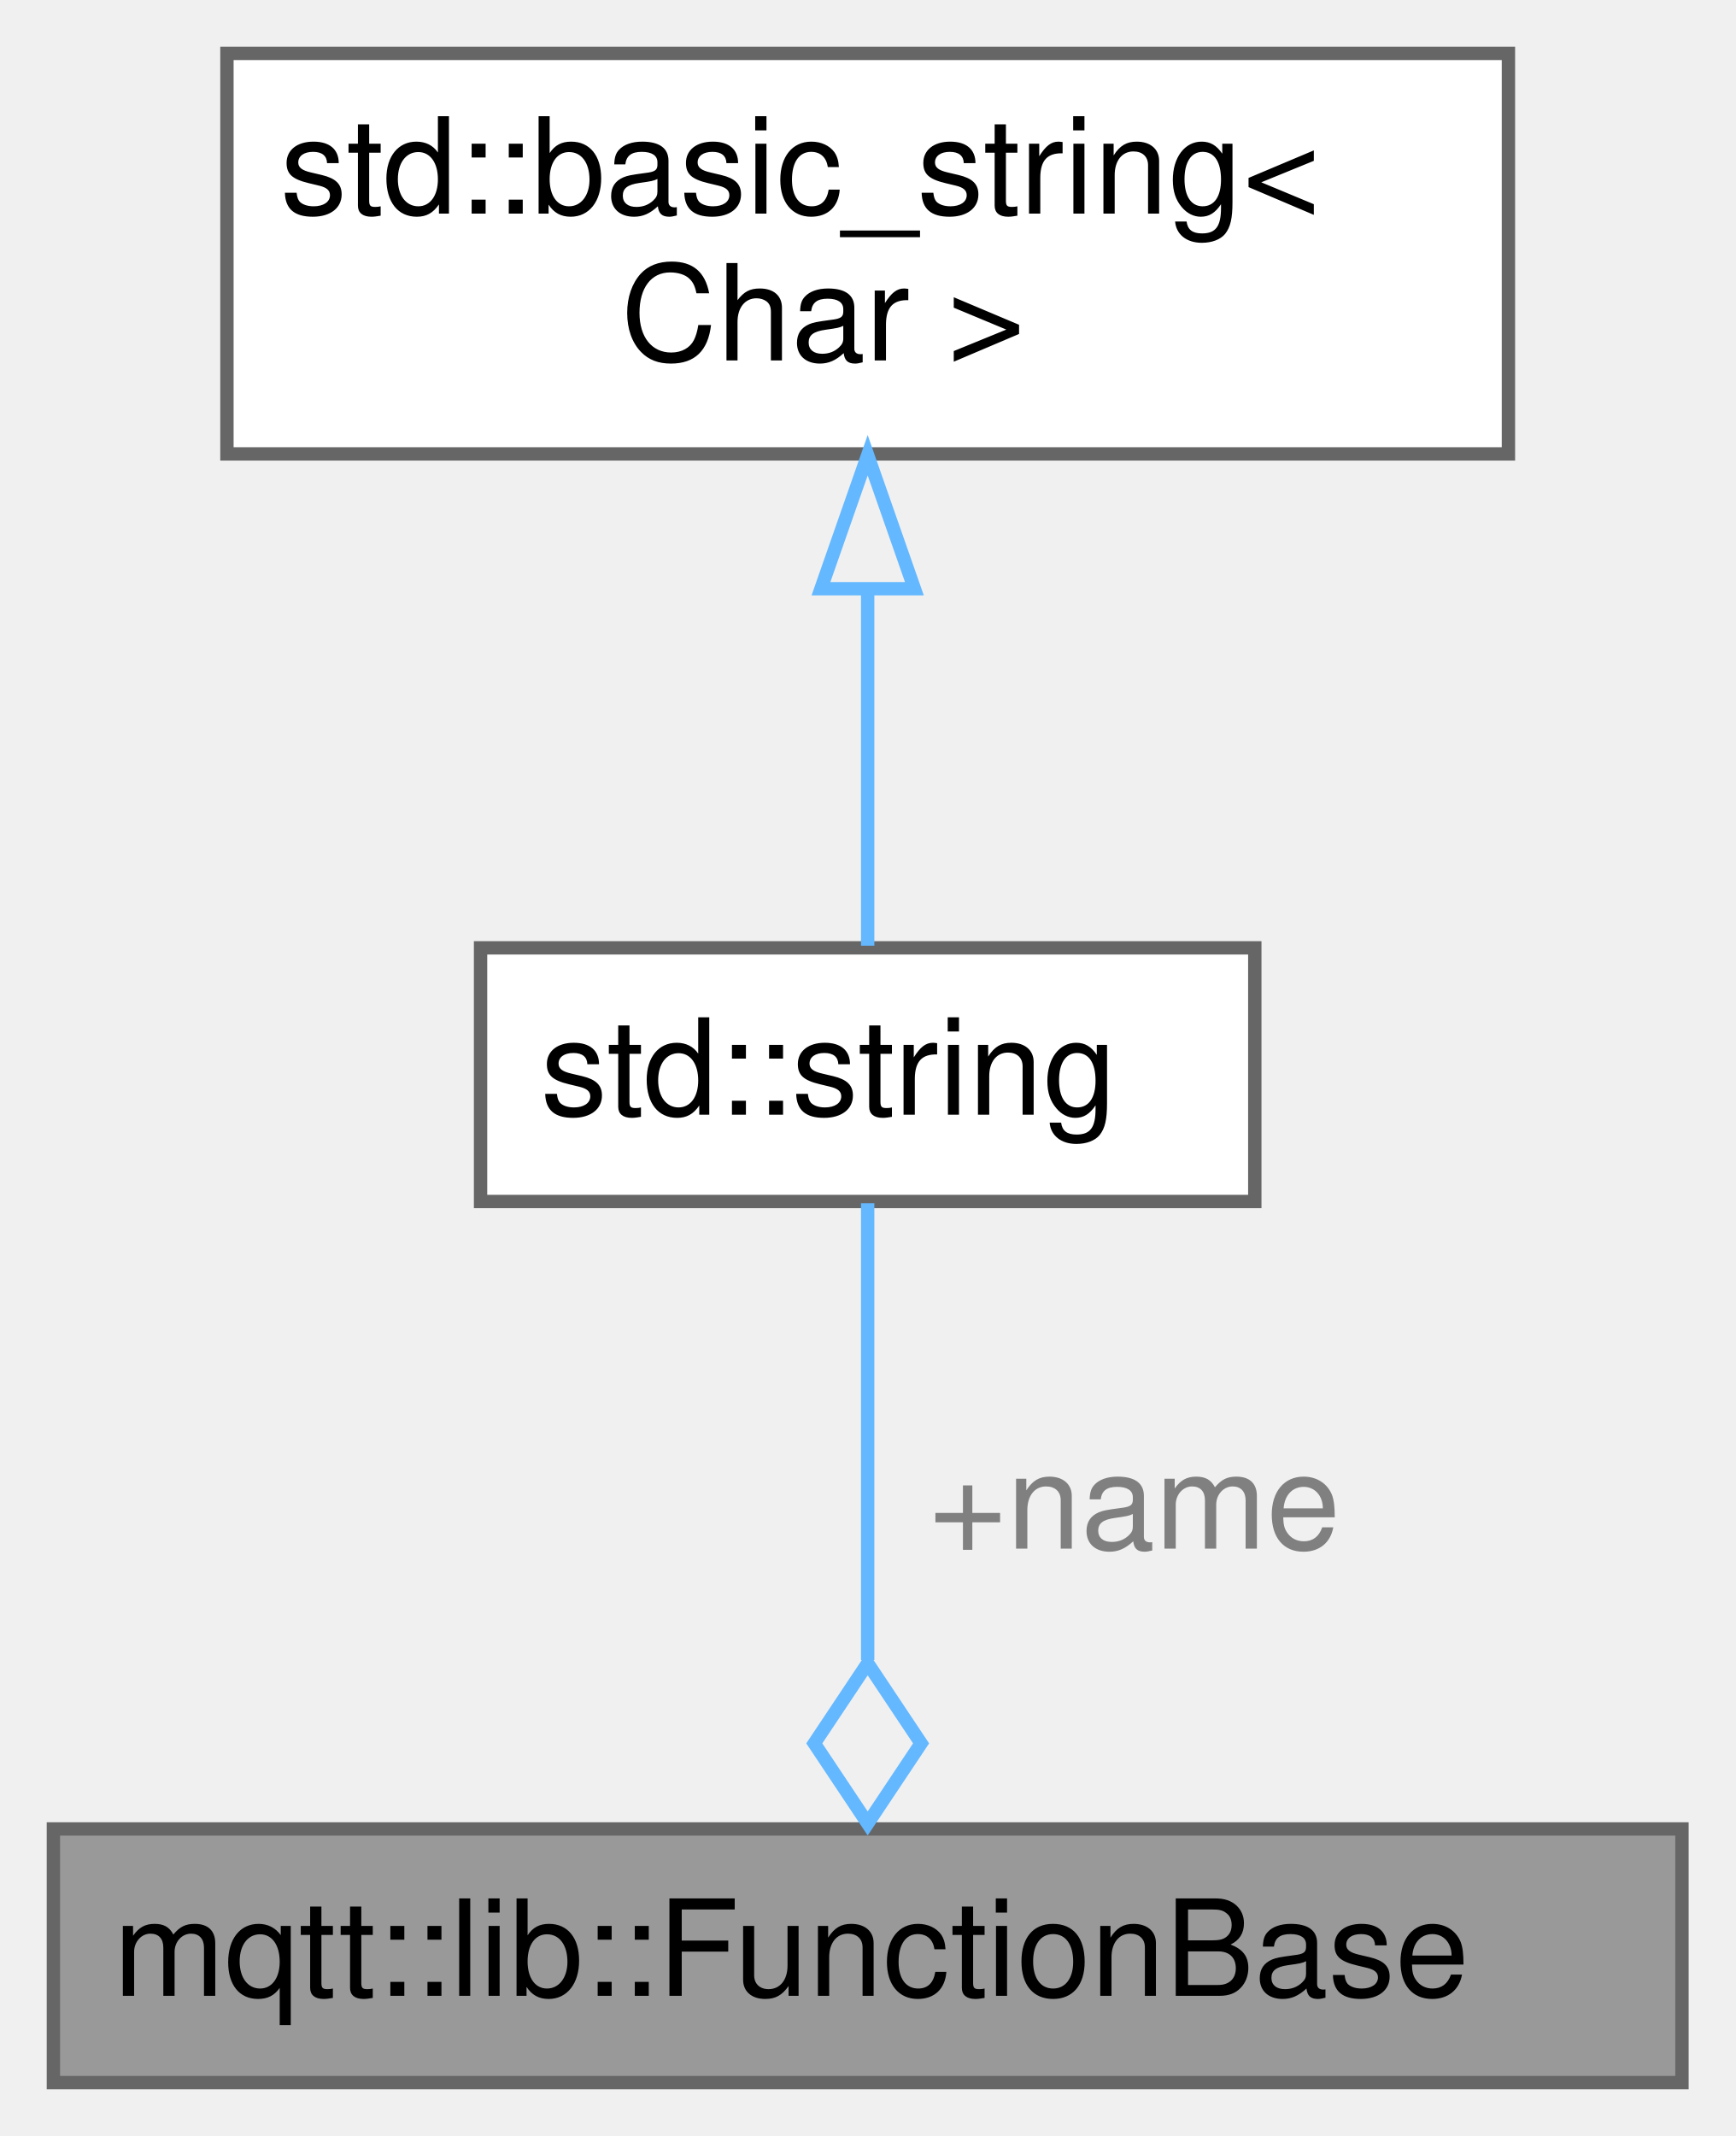
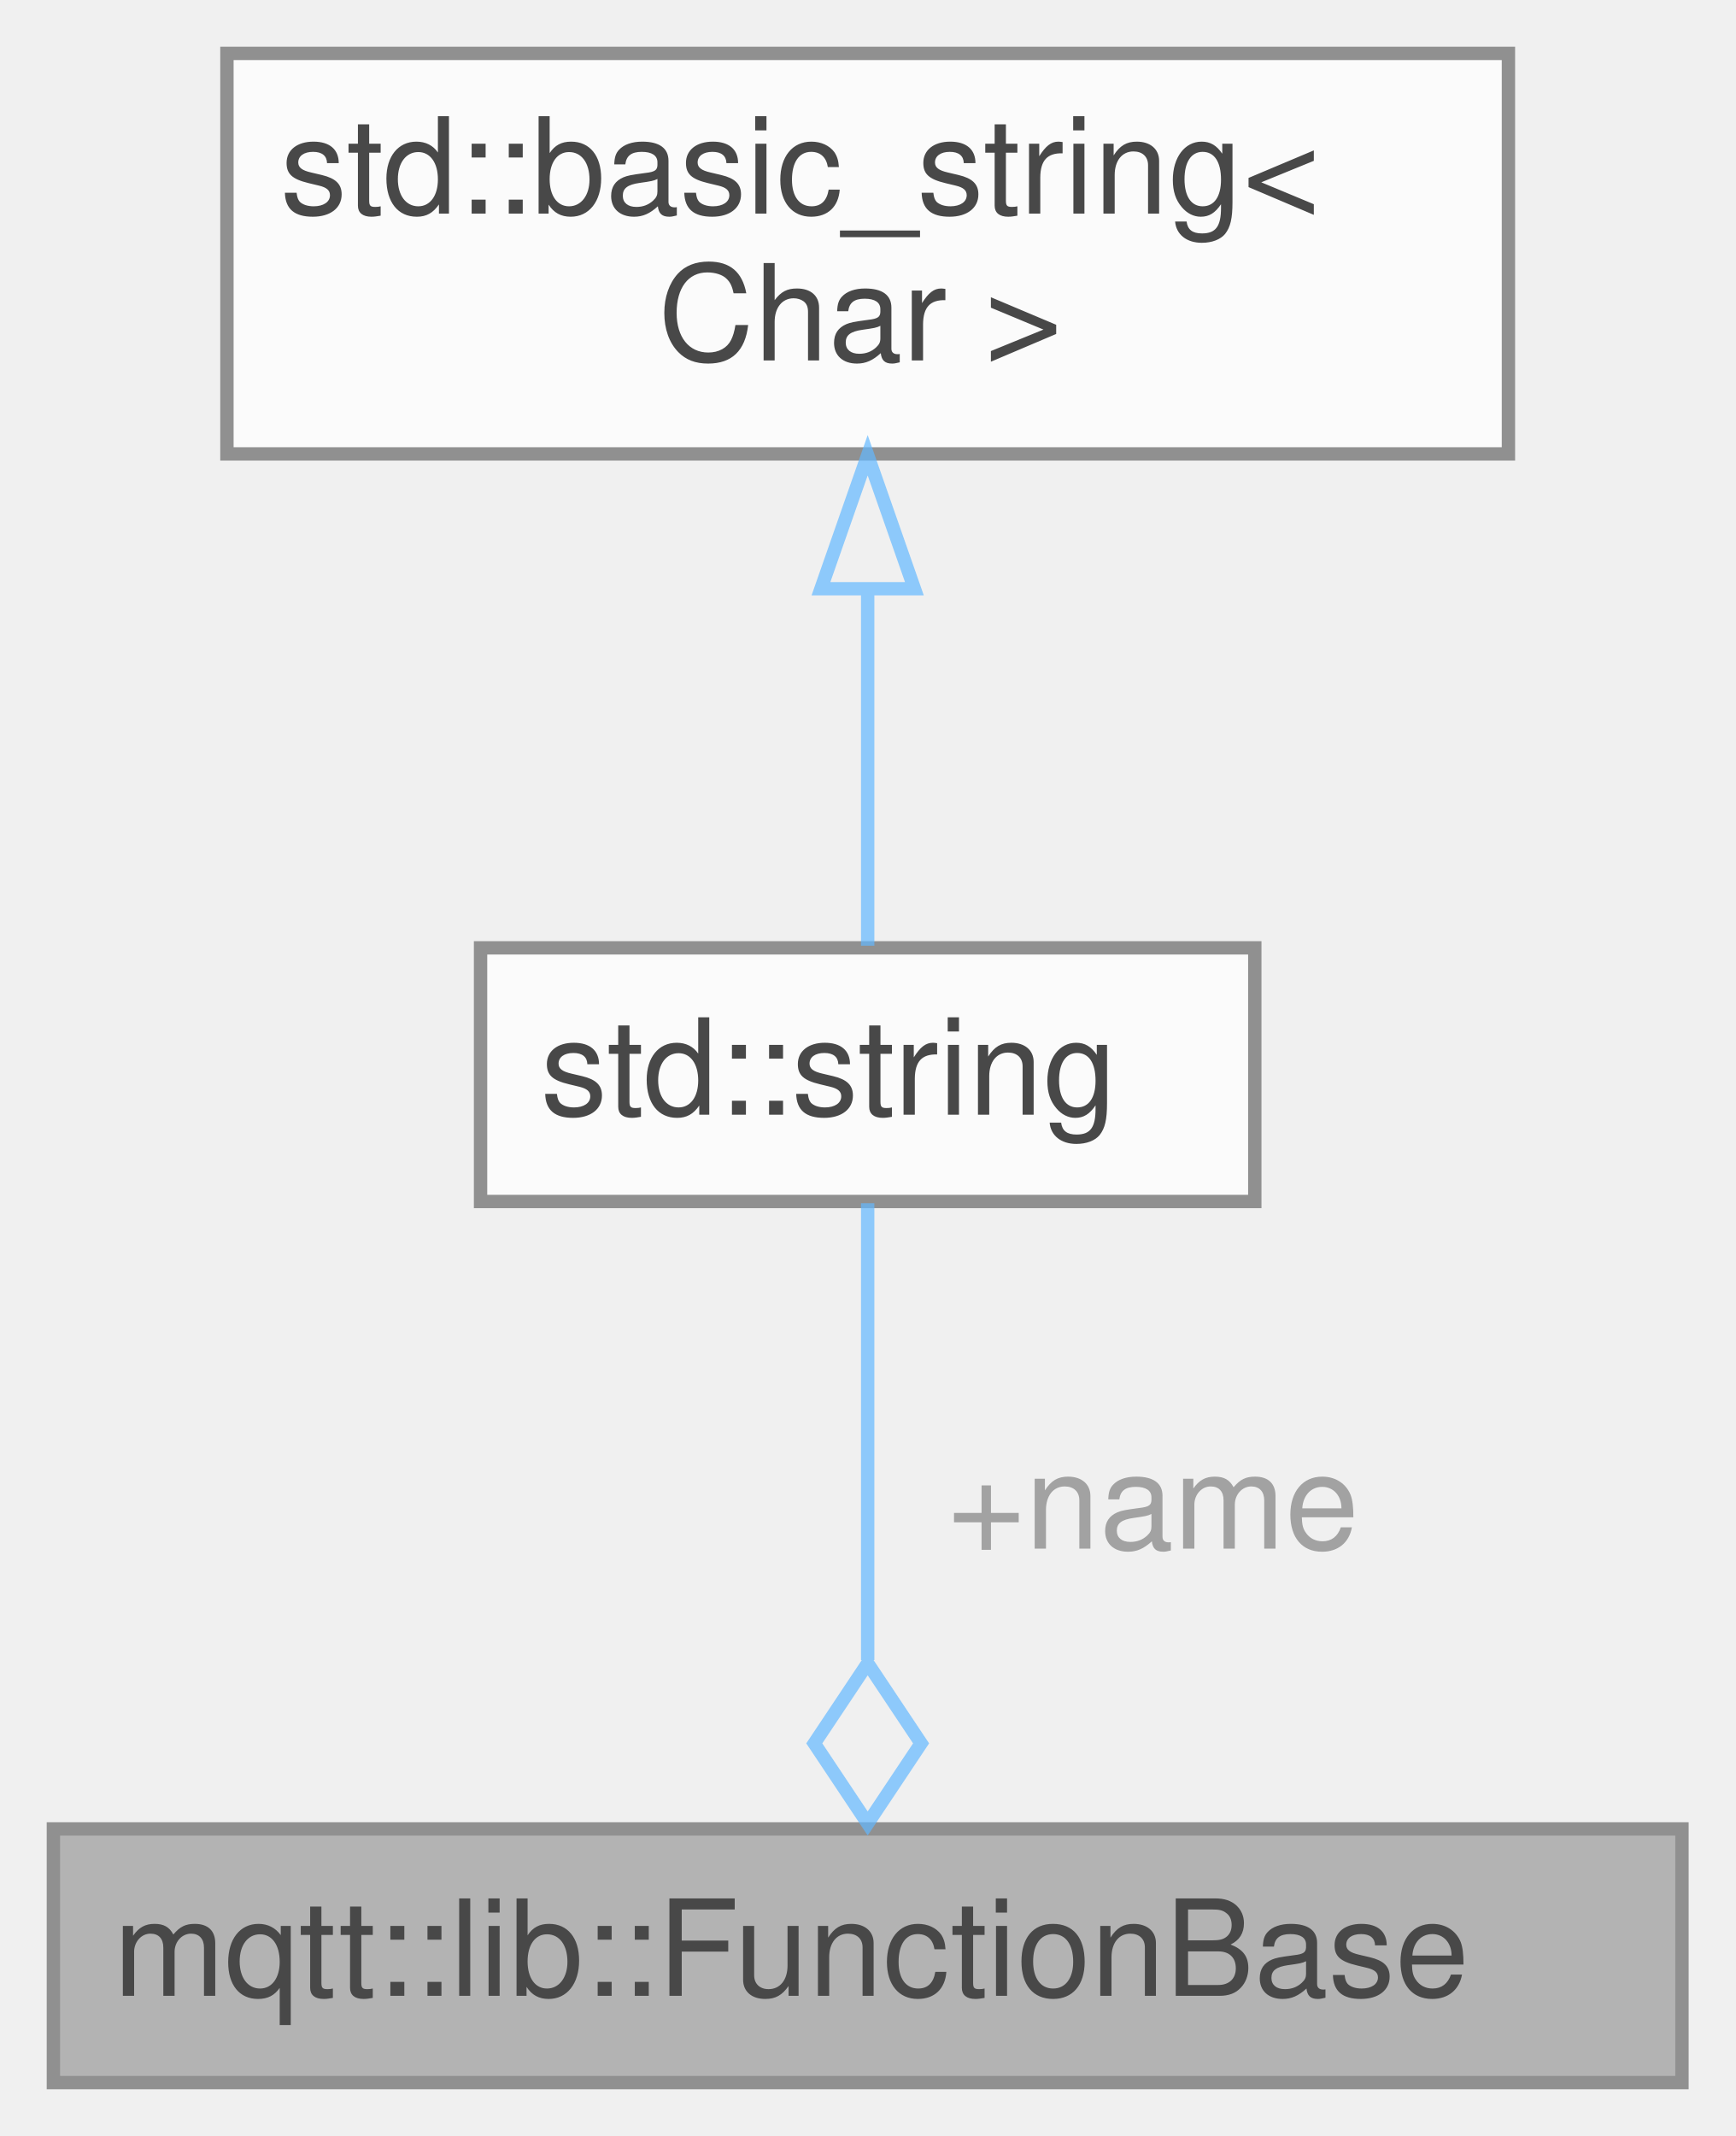
<svg xmlns="http://www.w3.org/2000/svg" xmlns:xlink="http://www.w3.org/1999/xlink" width="130pt" height="160pt" viewBox="0.00 0.00 130.00 160.00">
-   <g id="graph0" class="graph" transform="scale(1 1) rotate(0) translate(4 156)">
-     <g id="Node000001" class="node">
-       <g id="a_Node000001">
-         <a xlink:title=" ">
-           <polygon fill="#999999" stroke="transparent" points="122,-19 0,-19 0,0 122,0 122,-19" />
-           <text text-anchor="start" x="4.5" y="-6.5" font-family="Helvetica,sans-Serif" font-size="10.00">mqtt::lib::FunctionBase</text>
-           <polygon fill="none" stroke="#666666" points="0,0 0,-19 122,-19 122,0 0,0" />
-         </a>
+   <svg id="main" version="1.1" xml:space="preserve">
+     <style type="text/css">
+ .node, .edge {opacity: 0.7;}
+ .node.selected, .edge.selected {opacity: 1;}
+ .edge:hover path { stroke: red; }
+ .edge:hover polygon { stroke: red; fill: red; }
+ </style>
+     <svg id="graph" class="graph">
+       <g id="graph0" class="graph" transform="scale(1 1) rotate(0) translate(4 156)">
+         <g id="Node000001" class="node">
+           <g id="a_Node000001">
+             <a xlink:title=" ">
+               <polygon fill="#999999" stroke="transparent" points="122,-19 0,-19 0,0 122,0 122,-19" />
+               <text text-anchor="start" x="4.5" y="-6.5" font-family="Helvetica,sans-Serif" font-size="10.00">mqtt::lib::FunctionBase</text>
+               <polygon fill="none" stroke="#666666" points="0,0 0,-19 122,-19 122,0 0,0" />
+             </a>
+           </g>
+         </g>
+         <g id="Node000002" class="node">
+           <g id="a_Node000002">
+             <a xlink:title=" ">
+               <polygon fill="white" stroke="transparent" points="90,-85 32,-85 32,-66 90,-66 90,-85" />
+               <text text-anchor="start" x="36.5" y="-72.5" font-family="Helvetica,sans-Serif" font-size="10.00">std::string</text>
+               <polygon fill="none" stroke="#666666" points="32,-66 32,-85 90,-85 90,-66 32,-66" />
+             </a>
+           </g>
+         </g>
+         <g id="edge1_Node000001_Node000002" class="edge">
+           <g id="a_edge1_Node000001_Node000002">
+             <a xlink:title=" ">
+               <path fill="none" stroke="#63b8ff" d="M61,-65.87C61,-57.14 61,-43.31 61,-31.65" />
+               <polygon fill="none" stroke="#63b8ff" points="61,-31.41 57,-25.41 61,-19.41 65,-25.41 61,-31.41" />
+             </a>
+           </g>
+           <text text-anchor="middle" x="81" y="-40" font-family="Helvetica,sans-Serif" font-size="10.00" fill="grey"> +name</text>
+         </g>
+         <g id="Node000003" class="node">
+           <g id="a_Node000003">
+             <a xlink:title=" ">
+               <polygon fill="white" stroke="transparent" points="109,-152 13,-152 13,-122 109,-122 109,-152" />
+               <text text-anchor="start" x="17" y="-140" font-family="Helvetica,sans-Serif" font-size="10.00">std::basic_string&lt;</text>
+               <text text-anchor="start" x="42.5" y="-129" font-family="Helvetica,sans-Serif" font-size="10.00"> Char &gt;</text>
+               <polygon fill="none" stroke="#666666" points="13,-122 13,-152 109,-152 109,-122 13,-122" />
+             </a>
+           </g>
+         </g>
+         <g id="edge2_Node000002_Node000003" class="edge">
+           <g id="a_edge2_Node000002_Node000003">
+             <a xlink:title=" ">
+               <path fill="none" stroke="#63b8ff" d="M61,-111.79C61,-102.36 61,-92.15 61,-85.16" />
+               <polygon fill="none" stroke="#63b8ff" points="57.5,-111.9 61,-121.9 64.5,-111.9 57.5,-111.9" />
+             </a>
+           </g>
+         </g>
      </g>
-     </g>
-     <g id="Node000002" class="node">
-       <g id="a_Node000002">
-         <a xlink:title=" ">
-           <polygon fill="white" stroke="transparent" points="90,-85 32,-85 32,-66 90,-66 90,-85" />
-           <text text-anchor="start" x="36.5" y="-72.5" font-family="Helvetica,sans-Serif" font-size="10.00">std::string</text>
-           <polygon fill="none" stroke="#666666" points="32,-66 32,-85 90,-85 90,-66 32,-66" />
-         </a>
-       </g>
-     </g>
-     <g id="edge1_Node000001_Node000002" class="edge">
-       <g id="a_edge1_Node000001_Node000002">
-         <a xlink:title=" ">
-           <path fill="none" stroke="#63b8ff" d="M61,-65.87C61,-57.14 61,-43.31 61,-31.65" />
-           <polygon fill="none" stroke="#63b8ff" points="61,-31.41 57,-25.41 61,-19.41 65,-25.41 61,-31.41" />
-         </a>
-       </g>
-       <text text-anchor="middle" x="81" y="-40" font-family="Helvetica,sans-Serif" font-size="10.00" fill="grey"> +name</text>
-     </g>
-     <g id="Node000003" class="node">
-       <g id="a_Node000003">
-         <a xlink:title=" ">
-           <polygon fill="white" stroke="transparent" points="109,-152 13,-152 13,-122 109,-122 109,-152" />
-           <text text-anchor="start" x="17" y="-140" font-family="Helvetica,sans-Serif" font-size="10.00">std::basic_string&lt;</text>
-           <text text-anchor="start" x="42.5" y="-129" font-family="Helvetica,sans-Serif" font-size="10.00"> Char &gt;</text>
-           <polygon fill="none" stroke="#666666" points="13,-122 13,-152 109,-152 109,-122 13,-122" />
-         </a>
-       </g>
-     </g>
-     <g id="edge2_Node000002_Node000003" class="edge">
-       <g id="a_edge2_Node000002_Node000003">
-         <a xlink:title=" ">
-           <path fill="none" stroke="#63b8ff" d="M61,-111.79C61,-102.36 61,-92.15 61,-85.16" />
-           <polygon fill="none" stroke="#63b8ff" points="57.5,-111.9 61,-121.9 64.5,-111.9 57.5,-111.9" />
-         </a>
-       </g>
-     </g>
-   </g>
+     </svg>
+   </svg>
+   <style type="text/css">
+ 
+ [data-mouse-over-selected='false'] { opacity: 0.7; }
+ [data-mouse-over-selected='true']  { opacity: 1.0; }
+ 
+ </style>
</svg>
